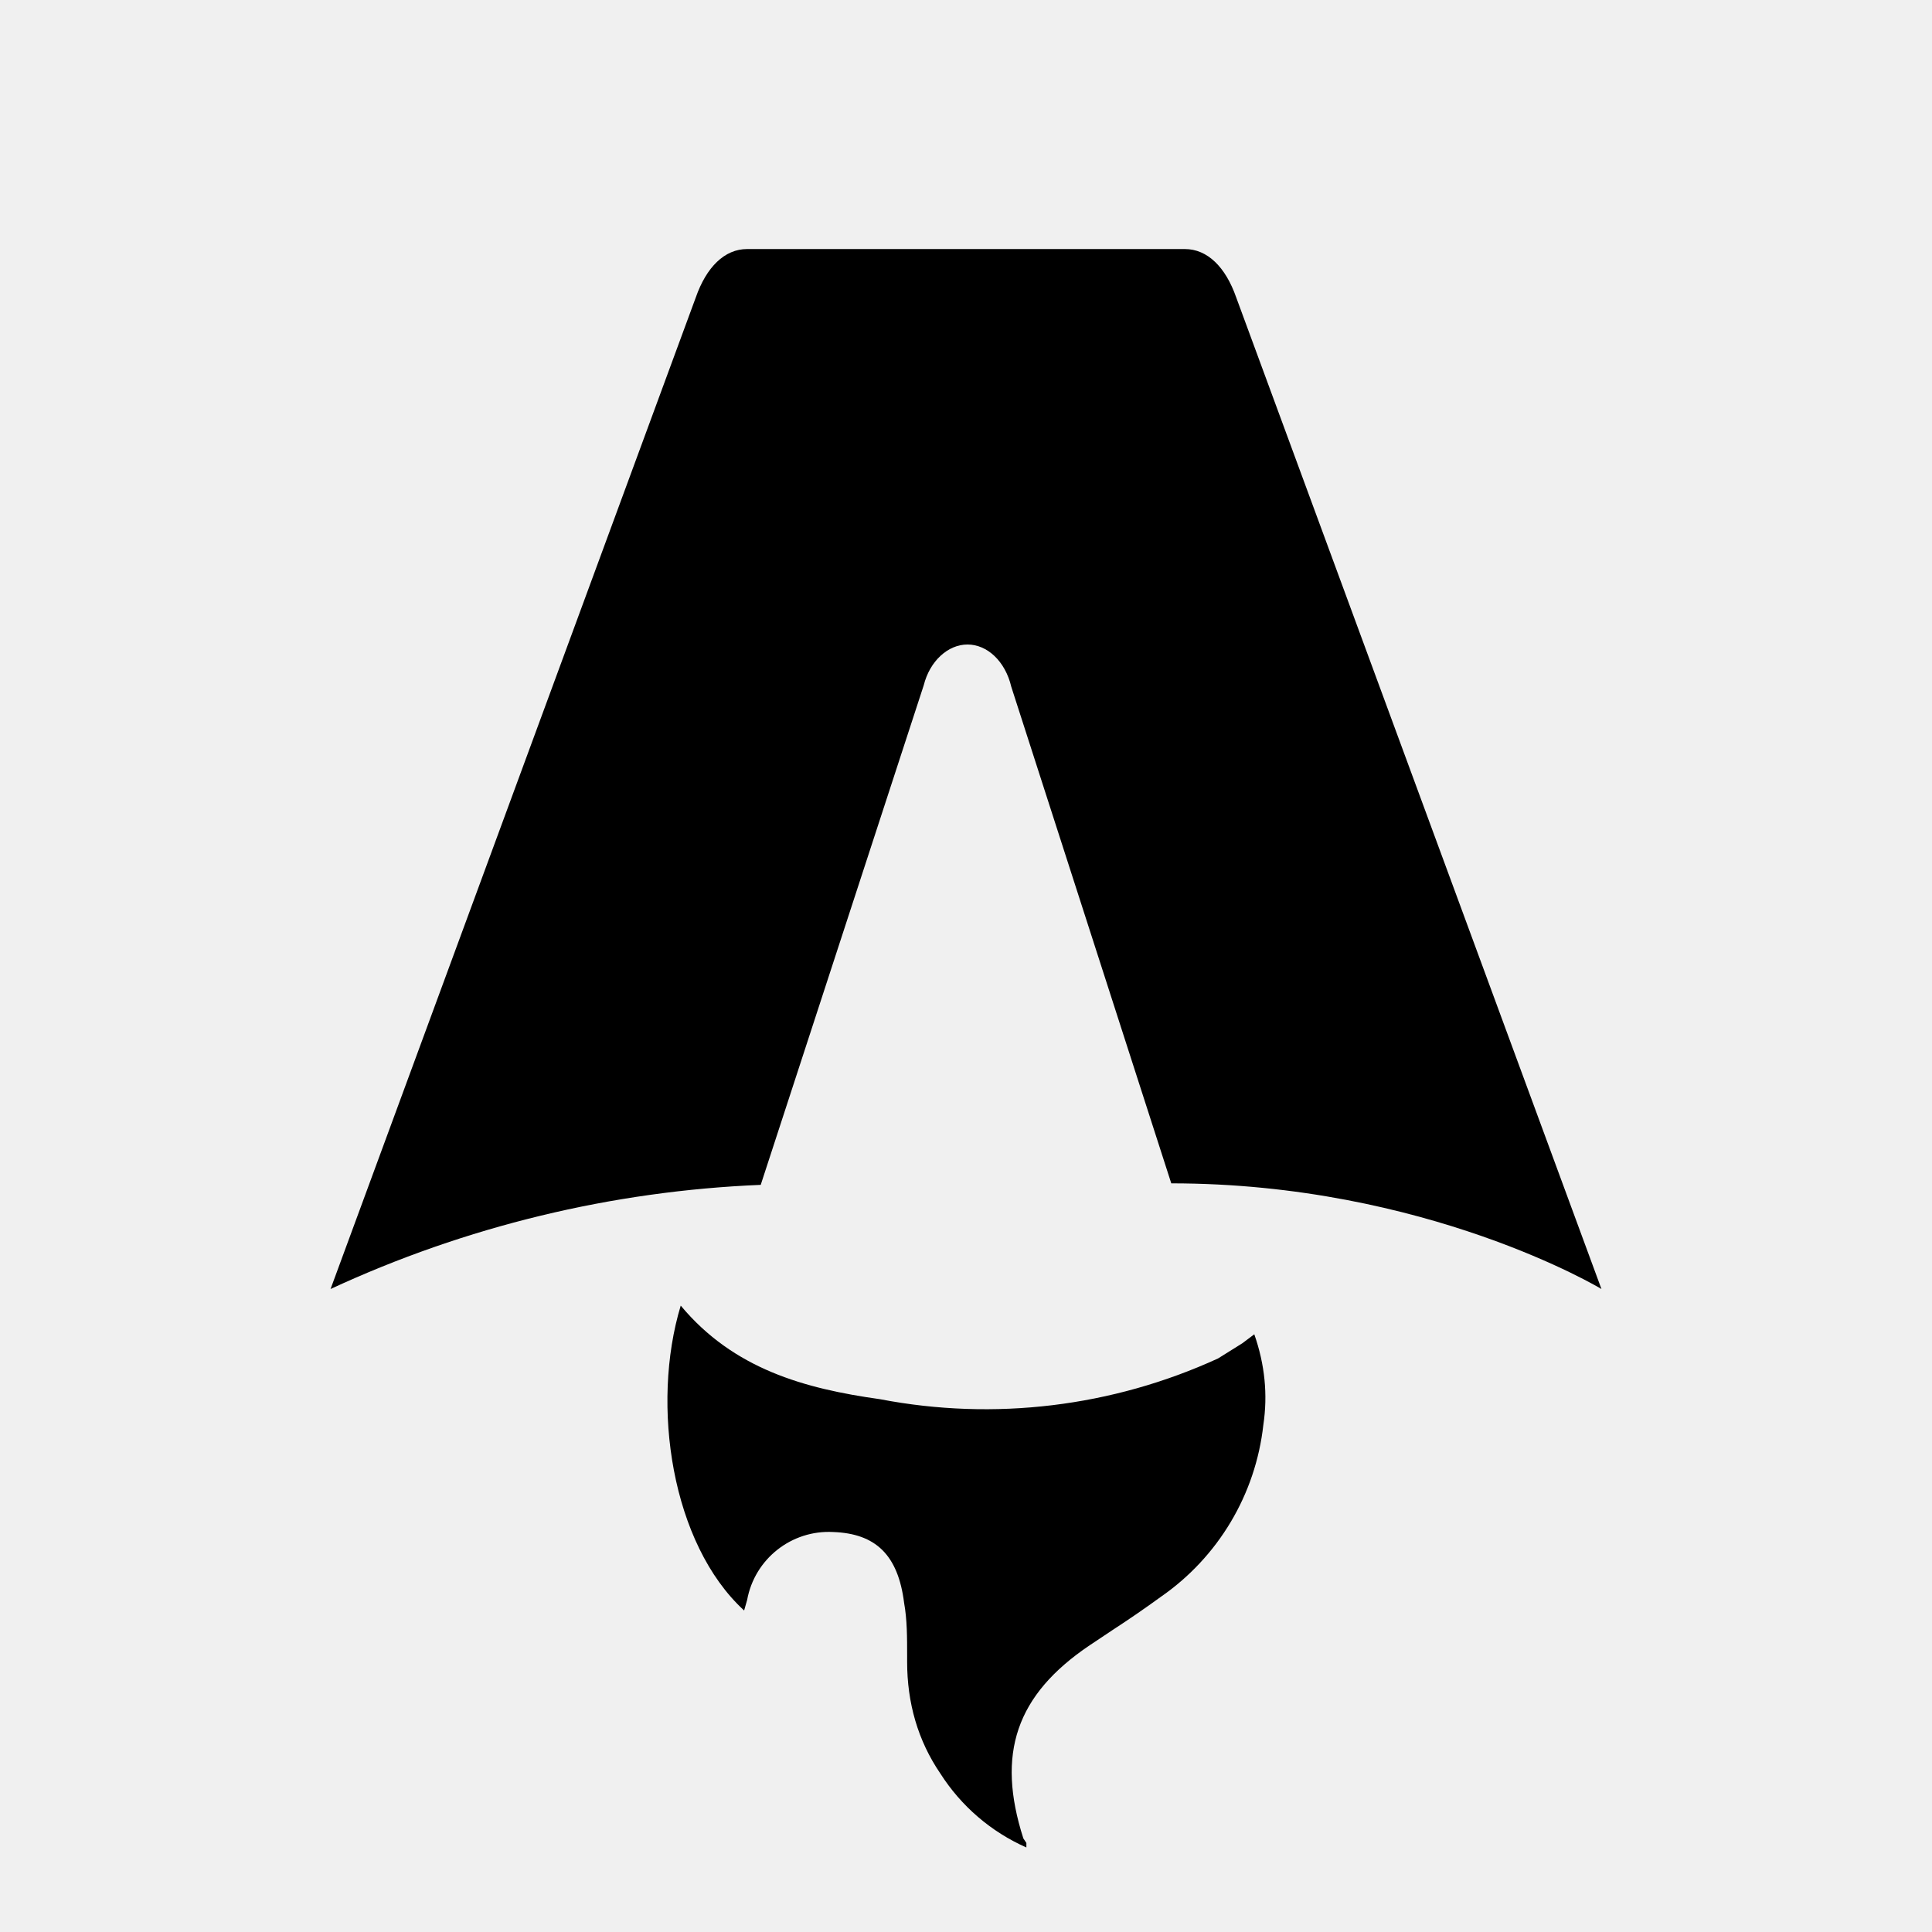
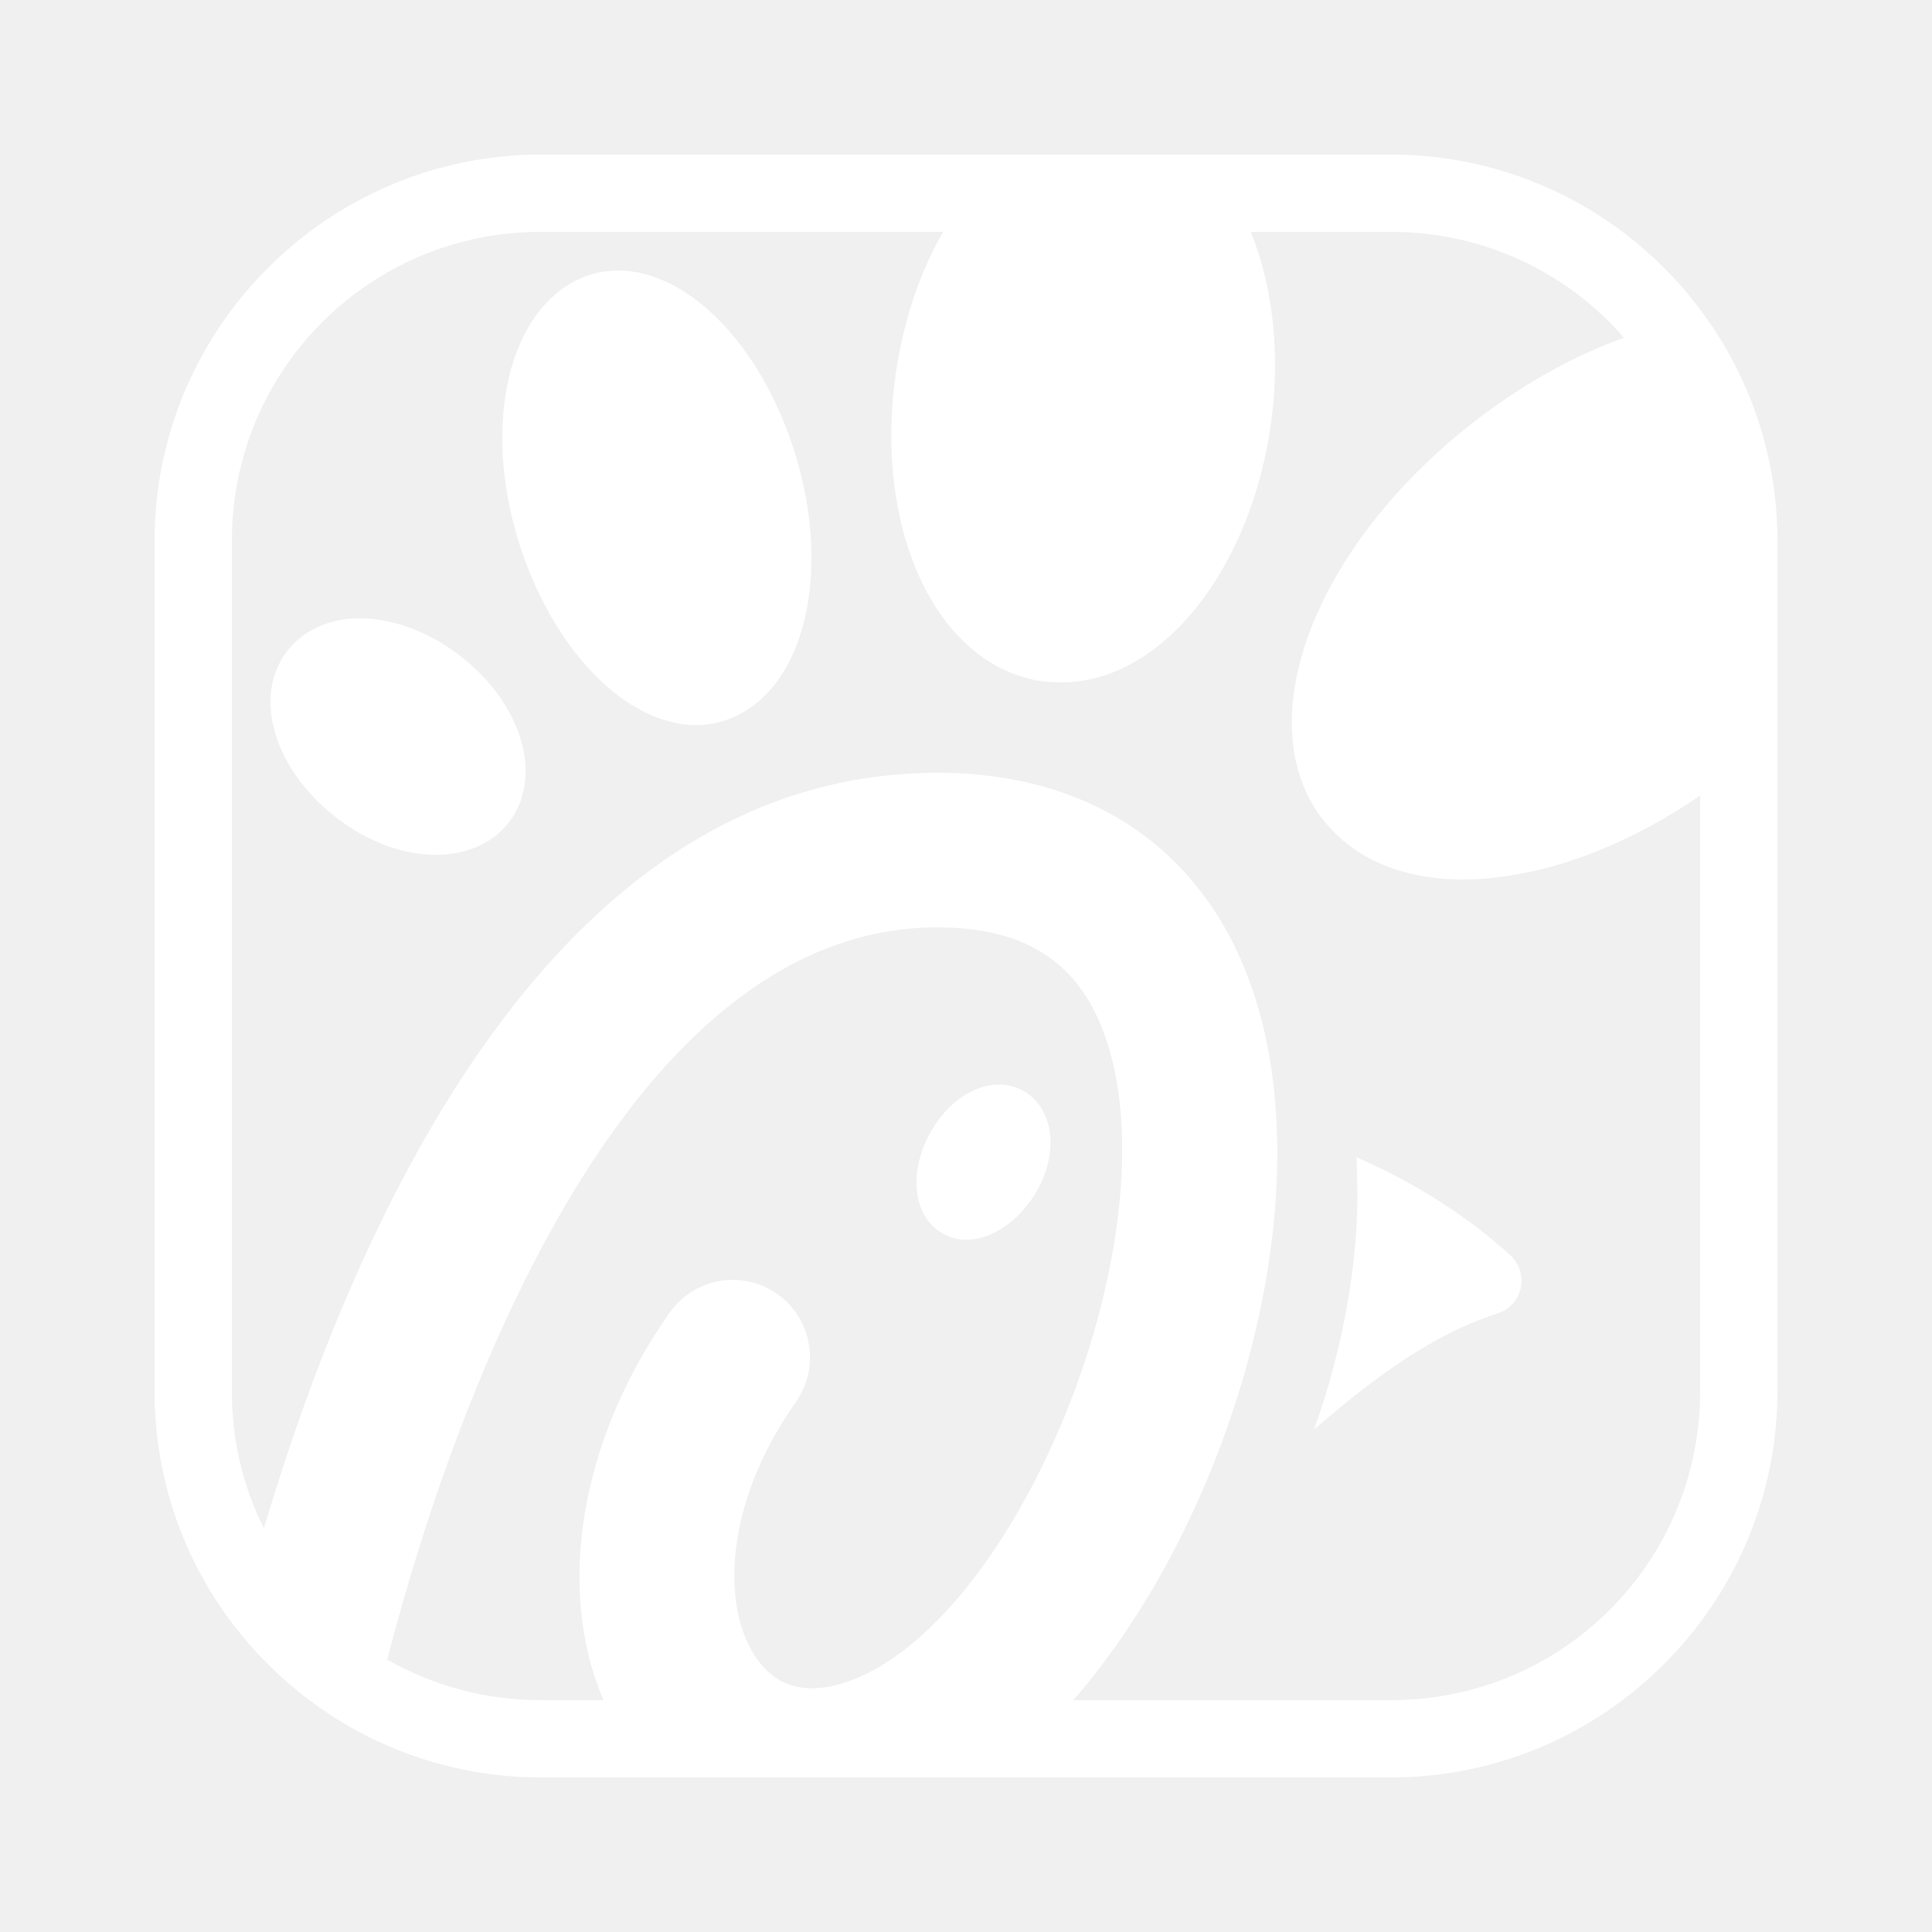
- <svg xmlns="http://www.w3.org/2000/svg" fill="none" viewBox="0 0 128 128">
-   <path d="M50.4 78.5a75.1 75.1 0 0 0-28.5 6.9l24.2-65.7c.7-2 1.9-3.2 3.4-3.2h29c1.5 0 2.7 1.2 3.4 3.2l24.2 65.7s-11.6-7-28.5-7L67 45.5c-.4-1.7-1.6-2.8-2.9-2.8-1.3 0-2.5 1.1-2.9 2.7L50.4 78.5Zm-1.1 28.2Zm-4.2-20.2c-2 6.6-.6 15.8 4.2 20.2a17.5 17.5 0 0 1 .2-.7 5.5 5.5 0 0 1 5.7-4.5c2.8.1 4.3 1.5 4.7 4.7.2 1.1.2 2.3.2 3.5v.4c0 2.7.7 5.2 2.2 7.4a13 13 0 0 0 5.7 4.9v-.3l-.2-.3c-1.8-5.6-.5-9.5 4.4-12.8l1.5-1a73 73 0 0 0 3.2-2.2 16 16 0 0 0 6.8-11.4c.3-2 .1-4-.6-6l-.8.6-1.6 1a37 37 0 0 1-22.4 2.7c-5-.7-9.7-2-13.2-6.2Z" />
+ <svg xmlns="http://www.w3.org/2000/svg" x="0px" y="0px" width="100" height="100" viewBox="0 0 50 50">
+   <path d="M 14 4 C 8.49 4 4 8.49 4 14 L 4 36 C 4 38.32 4.789 40.451 6.109 42.141 C 7.029 43.311 8.199 44.279 9.539 44.949 C 10.879 45.619 12.4 46 14 46 L 16.961 46 L 25.66 46 L 36 46 C 41.51 46 46 41.51 46 36 L 46 18.98 L 46 14 C 46 11.85 45.32 9.86 44.16 8.23 C 42.35 5.67 39.36 4 36 4 L 31.061 4 L 26.061 4 L 14 4 z M 14 6 L 24.41 6 C 23.83 7 23.431 8.17 23.221 9.42 C 22.551 13.51 24.13 17.099 26.83 17.609 C 27.06 17.649 27.251 17.66 27.471 17.66 C 28.701 17.66 29.89 16.999 30.85 15.859 C 31.81 14.719 32.54 13.12 32.85 11.24 C 33.16 9.37 32.979 7.5 32.369 6 L 36 6 C 38.41 6 40.569 7.06 42.029 8.74 C 40.779 9.19 39.52 9.879 38.33 10.779 C 34.19 13.899 32.33 18.399 34.1 21.029 C 34.25 21.239 34.4 21.41 34.58 21.59 C 35.59 22.57 37.139 22.94 38.939 22.68 C 40.529 22.46 42.29 21.76 44 20.59 L 44 36 C 44 40.43 40.43 44 36 44 L 27.779 44 C 31.609 39.59 33.981 32.09 32.711 26.65 C 31.721 22.42 28.65 20 24.26 20 C 14.43 20 9.27 31.361 6.83 39.551 C 6.29 38.481 6 37.28 6 36 L 6 14 C 6 9.57 9.57 6 14 6 z M 16.119 7.004 C 15.614 6.98 15.121 7.104 14.668 7.395 C 12.855 8.571 12.462 11.897 13.773 14.971 C 14.371 16.378 15.247 17.515 16.232 18.17 C 16.836 18.564 17.442 18.766 18.01 18.766 C 18.481 18.766 18.927 18.631 19.338 18.371 C 20.432 17.663 21 16.175 21 14.426 C 21 13.28 20.751 12.022 20.232 10.795 C 19.254 8.489 17.633 7.077 16.119 7.004 z M 9.619 16.016 C 8.724 15.929 7.935 16.226 7.465 16.809 C 6.983 17.398 6.87 18.223 7.152 19.072 C 7.396 19.816 7.929 20.547 8.643 21.111 C 9.488 21.787 10.432 22.123 11.283 22.123 C 12.034 22.123 12.705 21.855 13.143 21.316 C 14.07 20.163 13.551 18.273 11.961 17.014 C 11.247 16.444 10.414 16.096 9.619 16.016 z M 24.26 24 C 26.8 24 28.251 25.131 28.811 27.551 C 29.991 32.631 26.47 41.32 22.42 43.32 C 21.61 43.71 20.481 44 19.711 43.09 C 18.671 41.87 18.63 39.069 20.6 36.279 C 21.23 35.379 21.019 34.13 20.119 33.49 C 19.209 32.85 17.97 33.071 17.33 33.971 C 14.99 37.291 14.389 41.14 15.619 44 L 14 44 C 12.55 44 11.19 43.619 10.02 42.949 C 12.08 35.019 16.63 24 24.26 24 z M 25.881 28.068 C 25.24 28.055 24.55 28.496 24.1 29.271 C 23.499 30.312 23.62 31.483 24.389 31.916 C 24.573 32.028 24.782 32.084 25.006 32.084 C 25.238 32.084 25.479 32.028 25.719 31.908 C 26.152 31.7 26.543 31.315 26.824 30.842 C 27.096 30.361 27.226 29.839 27.178 29.367 C 27.122 28.862 26.872 28.454 26.496 28.238 C 26.304 28.128 26.095 28.073 25.881 28.068 z M 35.109 29.949 L 35.119 30.359 C 35.259 33.809 34.01 36.98 34 37 L 34.391 36.67 C 36.051 35.26 37.4 34.43 38.76 33.99 C 39.07 33.89 39.289 33.64 39.359 33.33 C 39.419 33.01 39.32 32.7 39.08 32.48 C 38.37 31.83 37.16 30.899 35.48 30.119 L 35.109 29.949 z" />
  <style>
-         path { fill: #000; }
-         @media (prefers-color-scheme: dark) {
-             path { fill: #FFF; }
+         path { fill: #FFF; }
+         @media (prefers-color-scheme: white) {
+             path { fill: #000; }
        }
    </style>
</svg>
